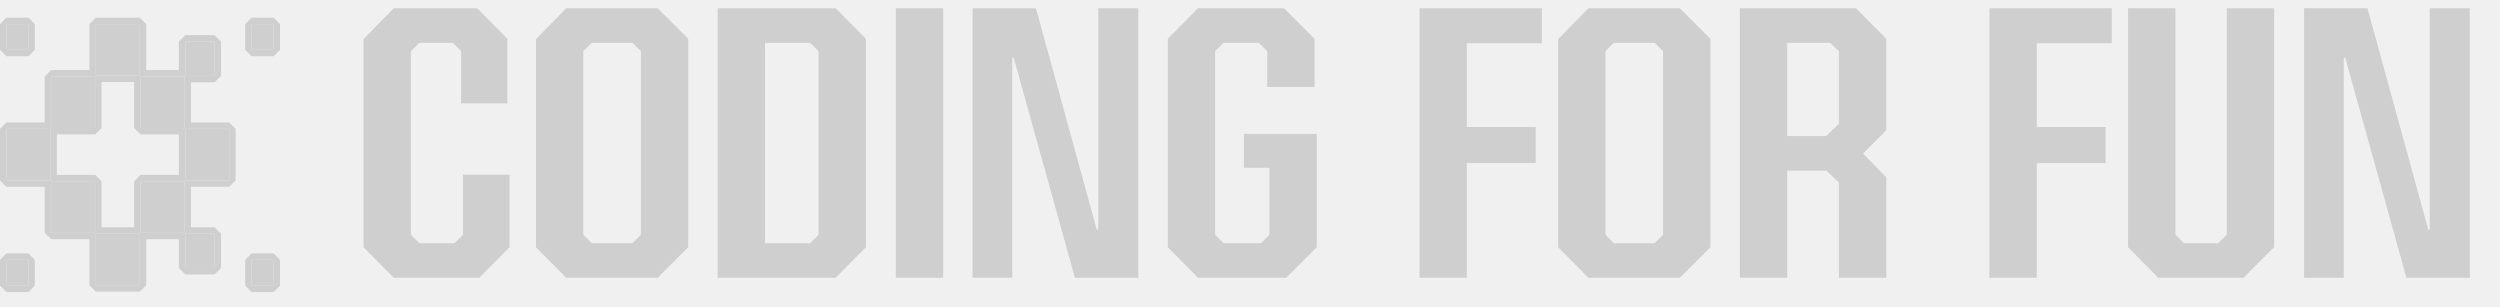
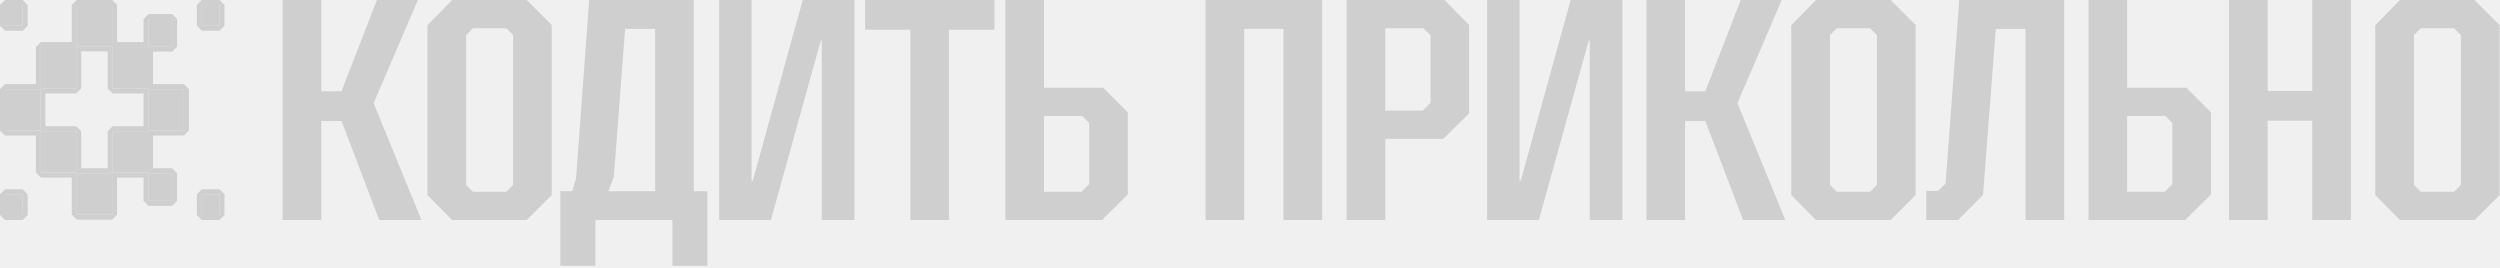
- <svg xmlns="http://www.w3.org/2000/svg" width="351" height="43" viewBox="0 0 351 43" fill="none">
-   <mask id="path-1-outside-1_2015_11789" maskUnits="userSpaceOnUse" x="-0.097" y="2.381" width="40" height="39" fill="black">
-     <rect fill="white" x="-0.097" y="2.381" width="40" height="39" />
-     <path d="M3.989 40.102H0.903V36.484H3.989V40.102ZM38.41 40.102H35.324V36.484H38.41V40.102ZM19.629 40.041H13.456V32.807H19.629V40.041ZM30.127 37.629H26.013V32.807H30.127V37.629ZM13.354 32.684H7.181V25.45H13.354V32.684ZM25.908 32.684H19.735V25.45H25.908V32.684ZM7.076 25.328H0.903V18.095H7.076V25.328ZM32.185 25.328H26.013V18.095H32.185V25.328ZM13.354 17.971H7.181V10.736H13.354V17.971ZM25.908 17.971H19.735V10.736H25.908V17.971ZM30.127 10.656H26.013V5.834H30.127V10.656ZM19.629 10.614H13.456V3.381H19.629V10.614ZM3.989 6.998H0.903V3.381H3.989V6.998ZM38.41 6.998H35.324V3.381H38.41V6.998Z" />
-   </mask>
-   <path d="M3.989 40.102H0.903V36.484H3.989V40.102ZM38.41 40.102H35.324V36.484H38.41V40.102ZM19.629 40.041H13.456V32.807H19.629V40.041ZM30.127 37.629H26.013V32.807H30.127V37.629ZM13.354 32.684H7.181V25.45H13.354V32.684ZM25.908 32.684H19.735V25.45H25.908V32.684ZM7.076 25.328H0.903V18.095H7.076V25.328ZM32.185 25.328H26.013V18.095H32.185V25.328ZM13.354 17.971H7.181V10.736H13.354V17.971ZM25.908 17.971H19.735V10.736H25.908V17.971ZM30.127 10.656H26.013V5.834H30.127V10.656ZM19.629 10.614H13.456V3.381H19.629V10.614ZM3.989 6.998H0.903V3.381H3.989V6.998ZM38.41 6.998H35.324V3.381H38.41V6.998Z" fill="#CFCFCF" />
-   <path d="M3.989 40.102V41.005L4.892 40.102H3.989ZM0.903 40.102H0L0.903 41.005V40.102ZM0.903 36.484V35.581L0 36.484H0.903ZM3.989 36.484H4.892L3.989 35.581V36.484ZM38.41 40.102V41.005L39.313 40.102H38.41ZM35.324 40.102H34.421L35.324 41.005V40.102ZM35.324 36.484V35.581L34.421 36.484H35.324ZM38.41 36.484H39.313L38.41 35.581V36.484ZM19.629 40.041V40.944L20.532 40.041H19.629ZM13.456 40.041H12.553L13.456 40.944V40.041ZM13.456 32.807V31.904L12.553 32.807H13.456ZM19.629 32.807H20.532L19.629 31.904V32.807ZM30.127 37.629V38.532L31.03 37.629H30.127ZM26.013 37.629H25.11L26.013 38.532V37.629ZM26.013 32.807V31.904L25.11 32.807H26.013ZM30.127 32.807H31.03L30.127 31.904V32.807ZM13.354 32.684V33.587L14.257 32.684H13.354ZM7.181 32.684H6.278L7.181 33.587V32.684ZM7.181 25.45V24.547L6.278 25.45H7.181ZM13.354 25.45H14.257L13.354 24.547V25.45ZM25.908 32.684V33.587L26.811 32.684H25.908ZM19.735 32.684H18.832L19.735 33.587V32.684ZM19.735 25.45V24.547L18.832 25.45H19.735ZM25.908 25.45H26.811L25.908 24.547V25.45ZM7.076 25.328V26.231L7.979 25.328H7.076ZM0.903 25.328H0L0.903 26.231V25.328ZM0.903 18.095V17.192L0 18.095H0.903ZM7.076 18.095H7.979L7.076 17.192V18.095ZM32.185 25.328V26.231L33.087 25.328H32.185ZM26.013 25.328H25.11L26.013 26.231V25.328ZM26.013 18.095V17.192L25.11 18.095H26.013ZM32.185 18.095H33.087L32.185 17.192V18.095ZM13.354 17.971V18.874L14.257 17.971H13.354ZM7.181 17.971H6.278L7.181 18.874V17.971ZM7.181 10.736V9.833L6.278 10.736H7.181ZM13.354 10.736H14.257L13.354 9.833V10.736ZM25.908 17.971V18.874L26.811 17.971H25.908ZM19.735 17.971H18.832L19.735 18.874V17.971ZM19.735 10.736V9.833L18.832 10.736H19.735ZM25.908 10.736H26.811L25.908 9.833V10.736ZM30.127 10.656V11.559L31.03 10.656H30.127ZM26.013 10.656H25.11L26.013 11.559V10.656ZM26.013 5.834V4.931L25.11 5.834H26.013ZM30.127 5.834H31.03L30.127 4.931V5.834ZM19.629 10.614V11.517L20.532 10.614H19.629ZM13.456 10.614H12.553L13.456 11.517V10.614ZM13.456 3.381V2.478L12.553 3.381H13.456ZM19.629 3.381H20.532L19.629 2.478V3.381ZM3.989 6.998V7.901L4.892 6.998H3.989ZM0.903 6.998H0L0.903 7.901V6.998ZM0.903 3.381V2.478L0 3.381H0.903ZM3.989 3.381H4.892L3.989 2.478V3.381ZM38.41 6.998V7.901L39.313 6.998H38.41ZM35.324 6.998H34.421L35.324 7.901V6.998ZM35.324 3.381V2.478L34.421 3.381H35.324ZM38.41 3.381H39.313L38.41 2.478V3.381ZM3.989 40.102V39.199H0.903V40.102V41.005H3.989V40.102ZM0.903 40.102H1.806V36.484H0.903H0V40.102H0.903ZM0.903 36.484V37.387H3.989V36.484V35.581H0.903V36.484ZM3.989 36.484H3.086V40.102H3.989H4.892V36.484H3.989ZM38.41 40.102V39.199H35.324V40.102V41.005H38.41V40.102ZM35.324 40.102H36.227V36.484H35.324H34.421V40.102H35.324ZM35.324 36.484V37.387H38.41V36.484V35.581H35.324V36.484ZM38.41 36.484H37.507V40.102H38.41H39.313V36.484H38.41ZM19.629 40.041V39.138H13.456V40.041V40.944H19.629V40.041ZM13.456 40.041H14.359V32.807H13.456H12.553V40.041H13.456ZM13.456 32.807V33.71H19.629V32.807V31.904H13.456V32.807ZM19.629 32.807H18.726V40.041H19.629H20.532V32.807H19.629ZM30.127 37.629V36.726H26.013V37.629V38.532H30.127V37.629ZM26.013 37.629H26.916V32.807H26.013H25.11V37.629H26.013ZM26.013 32.807V33.71H30.127V32.807V31.904H26.013V32.807ZM30.127 32.807H29.224V37.629H30.127H31.03V32.807H30.127ZM13.354 32.684V31.781H7.181V32.684V33.587H13.354V32.684ZM7.181 32.684H8.084V25.45H7.181H6.278V32.684H7.181ZM7.181 25.45V26.353H13.354V25.45V24.547H7.181V25.45ZM13.354 25.45H12.45V32.684H13.354H14.257V25.45H13.354ZM25.908 32.684V31.781H19.735V32.684V33.587H25.908V32.684ZM19.735 32.684H20.638V25.45H19.735H18.832V32.684H19.735ZM19.735 25.45V26.353H25.908V25.45V24.547H19.735V25.45ZM25.908 25.45H25.005V32.684H25.908H26.811V25.45H25.908ZM7.076 25.328V24.425H0.903V25.328V26.231H7.076V25.328ZM0.903 25.328H1.806V18.095H0.903H0V25.328H0.903ZM0.903 18.095V18.998H7.076V18.095V17.192H0.903V18.095ZM7.076 18.095H6.173V25.328H7.076H7.979V18.095H7.076ZM32.185 25.328V24.425H26.013V25.328V26.231H32.185V25.328ZM26.013 25.328H26.916V18.095H26.013H25.11V25.328H26.013ZM26.013 18.095V18.998H32.185V18.095V17.192H26.013V18.095ZM32.185 18.095H31.282V25.328H32.185H33.087V18.095H32.185ZM13.354 17.971V17.068H7.181V17.971V18.874H13.354V17.971ZM7.181 17.971H8.084V10.736H7.181H6.278V17.971H7.181ZM7.181 10.736V11.639H13.354V10.736V9.833H7.181V10.736ZM13.354 10.736H12.45V17.971H13.354H14.257V10.736H13.354ZM25.908 17.971V17.068H19.735V17.971V18.874H25.908V17.971ZM19.735 17.971H20.638V10.736H19.735H18.832V17.971H19.735ZM19.735 10.736V11.639H25.908V10.736V9.833H19.735V10.736ZM25.908 10.736H25.005V17.971H25.908H26.811V10.736H25.908ZM30.127 10.656V9.753H26.013V10.656V11.559H30.127V10.656ZM26.013 10.656H26.916V5.834H26.013H25.11V10.656H26.013ZM26.013 5.834V6.737H30.127V5.834V4.931H26.013V5.834ZM30.127 5.834H29.224V10.656H30.127H31.03V5.834H30.127ZM19.629 10.614V9.711H13.456V10.614V11.517H19.629V10.614ZM13.456 10.614H14.359V3.381H13.456H12.553V10.614H13.456ZM13.456 3.381V4.284H19.629V3.381V2.478H13.456V3.381ZM19.629 3.381H18.726V10.614H19.629H20.532V3.381H19.629ZM3.989 6.998V6.095H0.903V6.998V7.901H3.989V6.998ZM0.903 6.998H1.806V3.381H0.903H0V6.998H0.903ZM0.903 3.381V4.284H3.989V3.381V2.478H0.903V3.381ZM3.989 3.381H3.086V6.998H3.989H4.892V3.381H3.989ZM38.41 6.998V6.095H35.324V6.998V7.901H38.41V6.998ZM35.324 6.998H36.227V3.381H35.324H34.421V6.998H35.324ZM35.324 3.381V4.284H38.41V3.381V2.478H35.324V3.381ZM38.41 3.381H37.507V6.998H38.41H39.313V3.381H38.41Z" fill="#CFCFCF" mask="url(#path-1-outside-1_2015_11789)" />
-   <path d="M51.037 34.704V5.503L55.282 1.156H66.993L71.238 5.452V14.504H64.743V7.19L63.567 6.014H58.862L57.686 7.19V32.965L58.862 34.142H63.823L64.999 32.965V24.527H71.545V34.704L67.3 39H55.282L51.037 34.704ZM75.249 34.704V5.503L79.494 1.156H92.331L96.626 5.452V34.704L92.331 39H79.494L75.249 34.704ZM88.802 34.142L89.978 32.965V7.19L88.802 6.014H83.074L81.898 7.19V32.965L83.074 34.142H88.802ZM100.76 1.156H117.33L121.574 5.452V34.704L117.33 39H100.76V1.156ZM113.75 34.142L114.926 32.965V7.19L113.75 6.014H107.408V34.142H113.75ZM125.771 1.156H132.419V39H125.771V1.156ZM136.549 1.156H145.447L153.988 32.249H154.192V1.156H159.818V39H150.919L142.328 8.111H142.123V39H136.549V1.156ZM163.957 34.704V5.452L168.202 1.156H180.271L184.567 5.452V12.202H177.918V7.19L176.742 6.014H171.782L170.605 7.19V32.965L171.782 34.142H177.049L178.225 32.965V23.555H174.645V18.799H184.874V34.704L180.578 39H168.202L163.957 34.704ZM199.296 1.156H216.48V6.065H205.945V17.828H215.61V22.891H205.945V39H199.296V1.156ZM218.764 34.704V5.503L223.008 1.156H235.845L240.141 5.452V34.704L235.845 39H223.008L218.764 34.704ZM232.316 34.142L233.492 32.965V7.19L232.316 6.014H226.588L225.412 7.19V32.965L226.588 34.142H232.316ZM244.274 1.156H260.588L264.833 5.452V18.288L261.56 21.561L264.833 24.885V39H258.185V25.652L256.446 23.965H250.923V39H244.274V1.156ZM256.395 19.106L258.185 17.367V7.19L256.957 6.014H250.923V19.106H256.395ZM279.314 1.156H296.497V6.065H285.962V17.828H295.628V22.891H285.962V39H279.314V1.156ZM298.781 34.704V1.156H305.43V32.965L306.606 34.142H311.413L312.641 32.965V1.156H319.289V34.704L314.993 39H303.026L298.781 34.704ZM323.493 1.156H332.391L340.932 32.249H341.136V1.156H346.762V39H337.863L329.272 8.111H329.067V39H323.493V1.156Z" fill="#CFCFCF" />
+ <svg xmlns="http://www.w3.org/2000/svg" width="430" height="46" viewBox="0 0 430 46" fill="none">
+   <g clip-path="url(#clip0_2459_20759)">
+     <path d="M3.898 36.978H0.862V33.42H3.898V36.978ZM37.752 36.978H34.716V33.42H37.752V36.978ZM19.279 36.918H13.208V29.804H19.279V36.918ZM29.605 34.546H25.558V29.804H29.605V34.546ZM13.108 29.683H7.036V22.568H13.108V29.683ZM25.455 29.683H19.384V22.568H25.455V29.683ZM6.934 22.449H0.862V15.334H6.934V22.449ZM31.629 22.449H25.558V15.334H31.629V22.449ZM13.108 15.211H7.036V8.097H13.108V15.211ZM25.455 15.211H19.384V8.097H25.455V15.211ZM29.605 8.018H25.558V3.275H29.605V8.018ZM19.279 7.977H13.208V0.862H19.279V7.977ZM3.898 4.42H0.862V0.862H3.898V4.42ZM37.752 4.42H34.716V0.862H37.752V4.42Z" fill="#CFCFCF" />
+     <path d="M3.898 33.42H0.862V36.978H3.898V33.42ZM37.752 33.42H34.716V36.978H37.752V33.42ZM29.605 29.804H25.558V34.546H29.605V29.804ZM3.898 0.862H0.862V4.42H3.898V0.862ZM37.752 0.862H34.716V4.42H37.752V0.862ZM19.279 36.918V29.804H13.208V36.918H19.279ZM4.76 36.978L3.898 37.84H0.862L0 36.978V33.42L0.862 32.558H3.898L4.76 33.42V36.978ZM38.614 36.978L37.752 37.84H34.716L33.854 36.978V33.42L34.716 32.558H37.752L38.614 33.42V36.978ZM25.558 15.333V22.449H31.629V15.333H25.558ZM13.108 29.683V22.568H7.036V29.683H13.108ZM13.97 28.942H18.522V22.568L19.384 21.706H24.696V16.073H19.384L18.522 15.211V8.839H13.97V15.211L13.108 16.073H7.796V21.706H13.108L13.97 22.568V28.942ZM19.384 29.683H25.455V22.568H19.384V29.683ZM0.862 22.449H6.934V15.333H0.862V22.449ZM25.558 3.275V8.018H29.605V3.275H25.558ZM25.455 15.211V8.097H19.384V15.211H25.455ZM7.036 15.211H13.108V8.097H7.036V15.211ZM13.208 0.862V7.977H19.279V0.862H13.208ZM4.76 4.42L3.898 5.282H0.862L0 4.42V0.862L0.862 0H3.898L4.76 0.862V4.42ZM20.141 7.235H24.696V3.275L25.558 2.413H29.605L30.467 3.275V8.018L29.605 8.88H26.317V14.471H31.629L32.491 15.333V22.449L31.629 23.311H26.317V28.942H29.605L30.467 29.804V34.546L29.605 35.408H25.558L24.696 34.546V30.545H20.141V36.918L19.279 37.78H13.208L12.346 36.918V30.545H7.036L6.174 29.683V23.311H0.862L0 22.449V15.333L0.862 14.471H6.174V8.097L7.036 7.235H12.346V0.862L13.208 0H19.279L20.141 0.862V7.235ZM38.614 4.42L37.752 5.282H34.716L33.854 4.42V0.862L34.716 0H37.752L38.614 0.862V4.42Z" fill="#CFCFCF" />
+     <path d="M408.547 33.548V4.347L412.792 0H425.628L429.924 4.296V33.548L425.628 37.844H412.792L408.547 33.548ZM422.099 32.986L423.275 31.81V6.035L422.099 4.858H416.371L415.195 6.035V31.81L416.371 32.986H422.099Z" fill="#CFCFCF" />
+     <path d="M383.387 0H390.035V15.649H397.706V0H404.354V37.844H397.706V20.763H390.035V37.844H383.387V0Z" fill="#CFCFCF" />
+     <path d="M359.225 0H365.873V15.087H376.05L380.295 19.331V33.446L375.845 37.844H359.225V0ZM372.317 32.986L373.646 31.656V21.121L372.419 19.945H365.873V32.986H372.317Z" fill="#CFCFCF" />
+     <path d="M331.312 32.833H333.358L334.637 31.554L336.989 0H355.042V37.844H348.394V4.961H343.279L341.08 33.548L336.785 37.844H331.312V32.833Z" fill="#CFCFCF" />
+     <path d="M308.104 33.548V4.347L312.348 0H325.185L329.48 4.296V33.548L325.185 37.844H312.348L308.104 33.548ZM321.656 32.986L322.832 31.81V6.035L321.656 4.858H315.928L314.752 6.035V31.81L315.928 32.986H321.656Z" fill="#CFCFCF" />
+     <path d="M299.813 37.844L293.318 20.814H289.841V37.844H283.192V0H289.841V15.7H293.318L299.404 0H306.462L298.842 17.746L307.075 37.844H299.813Z" fill="#CFCFCF" />
+     <path d="M273.427 37.844V6.955H273.273L264.682 37.844H255.783V0H261.358V31.094H261.562L270.154 0H279.052V37.844H273.427Z" fill="#CFCFCF" />
+     <path d="M231.622 0H248.447L252.692 4.296V19.485L248.243 23.883H238.27V37.844H231.622V0ZM244.714 19.024L246.044 17.695V6.035L244.816 4.858H238.27V19.024H244.714Z" fill="#CFCFCF" />
+     <path d="M207.359 0H227.407V37.844H220.758V4.961H214.008V37.844H207.359V0Z" fill="#CFCFCF" />
+     <path d="M172.919 0H179.567V15.087H189.744L193.989 19.331V33.446L189.54 37.844H172.919V0ZM186.011 32.986L187.341 31.656V21.121L186.113 19.945H179.567V32.986H186.011Z" fill="#CFCFCF" />
+     <path d="M156.577 5.114H148.804V0H171.05V5.114H163.225V37.844H156.577V5.114Z" fill="#CFCFCF" />
+     <path d="M141.34 37.844V6.955H141.186L132.595 37.844H123.696V0H129.271V31.094H129.475L138.067 0H146.965V37.844H141.34Z" fill="#CFCFCF" />
+     <path d="M121.69 32.884V45.72H115.655V37.844H102.41V45.72H96.375V32.884H98.421L99.085 30.633L101.336 0H119.337V32.884H121.69ZM112.689 32.884V4.961H107.524L105.58 30.378L104.66 32.884H112.689Z" fill="#CFCFCF" />
+     <path d="M73.524 33.548V4.347L77.769 0H90.606L94.901 4.296V33.548L90.606 37.844H77.769L73.524 33.548ZM87.077 32.986L88.253 31.81V6.035L87.077 4.858H81.349L80.173 6.035V31.81L81.349 32.986H87.077Z" fill="#CFCFCF" />
+     <path d="M65.234 37.844L58.739 20.814H55.262V37.844H48.613V0H55.262V15.7H58.739L64.825 0H71.882L64.262 17.746L72.496 37.844H65.234Z" fill="#CFCFCF" />
+   </g>
+   <defs>
+     <clipPath id="clip0_2459_20759">
+       <rect width="429.924" height="45.72" fill="white" />
+     </clipPath>
+   </defs>
</svg>
